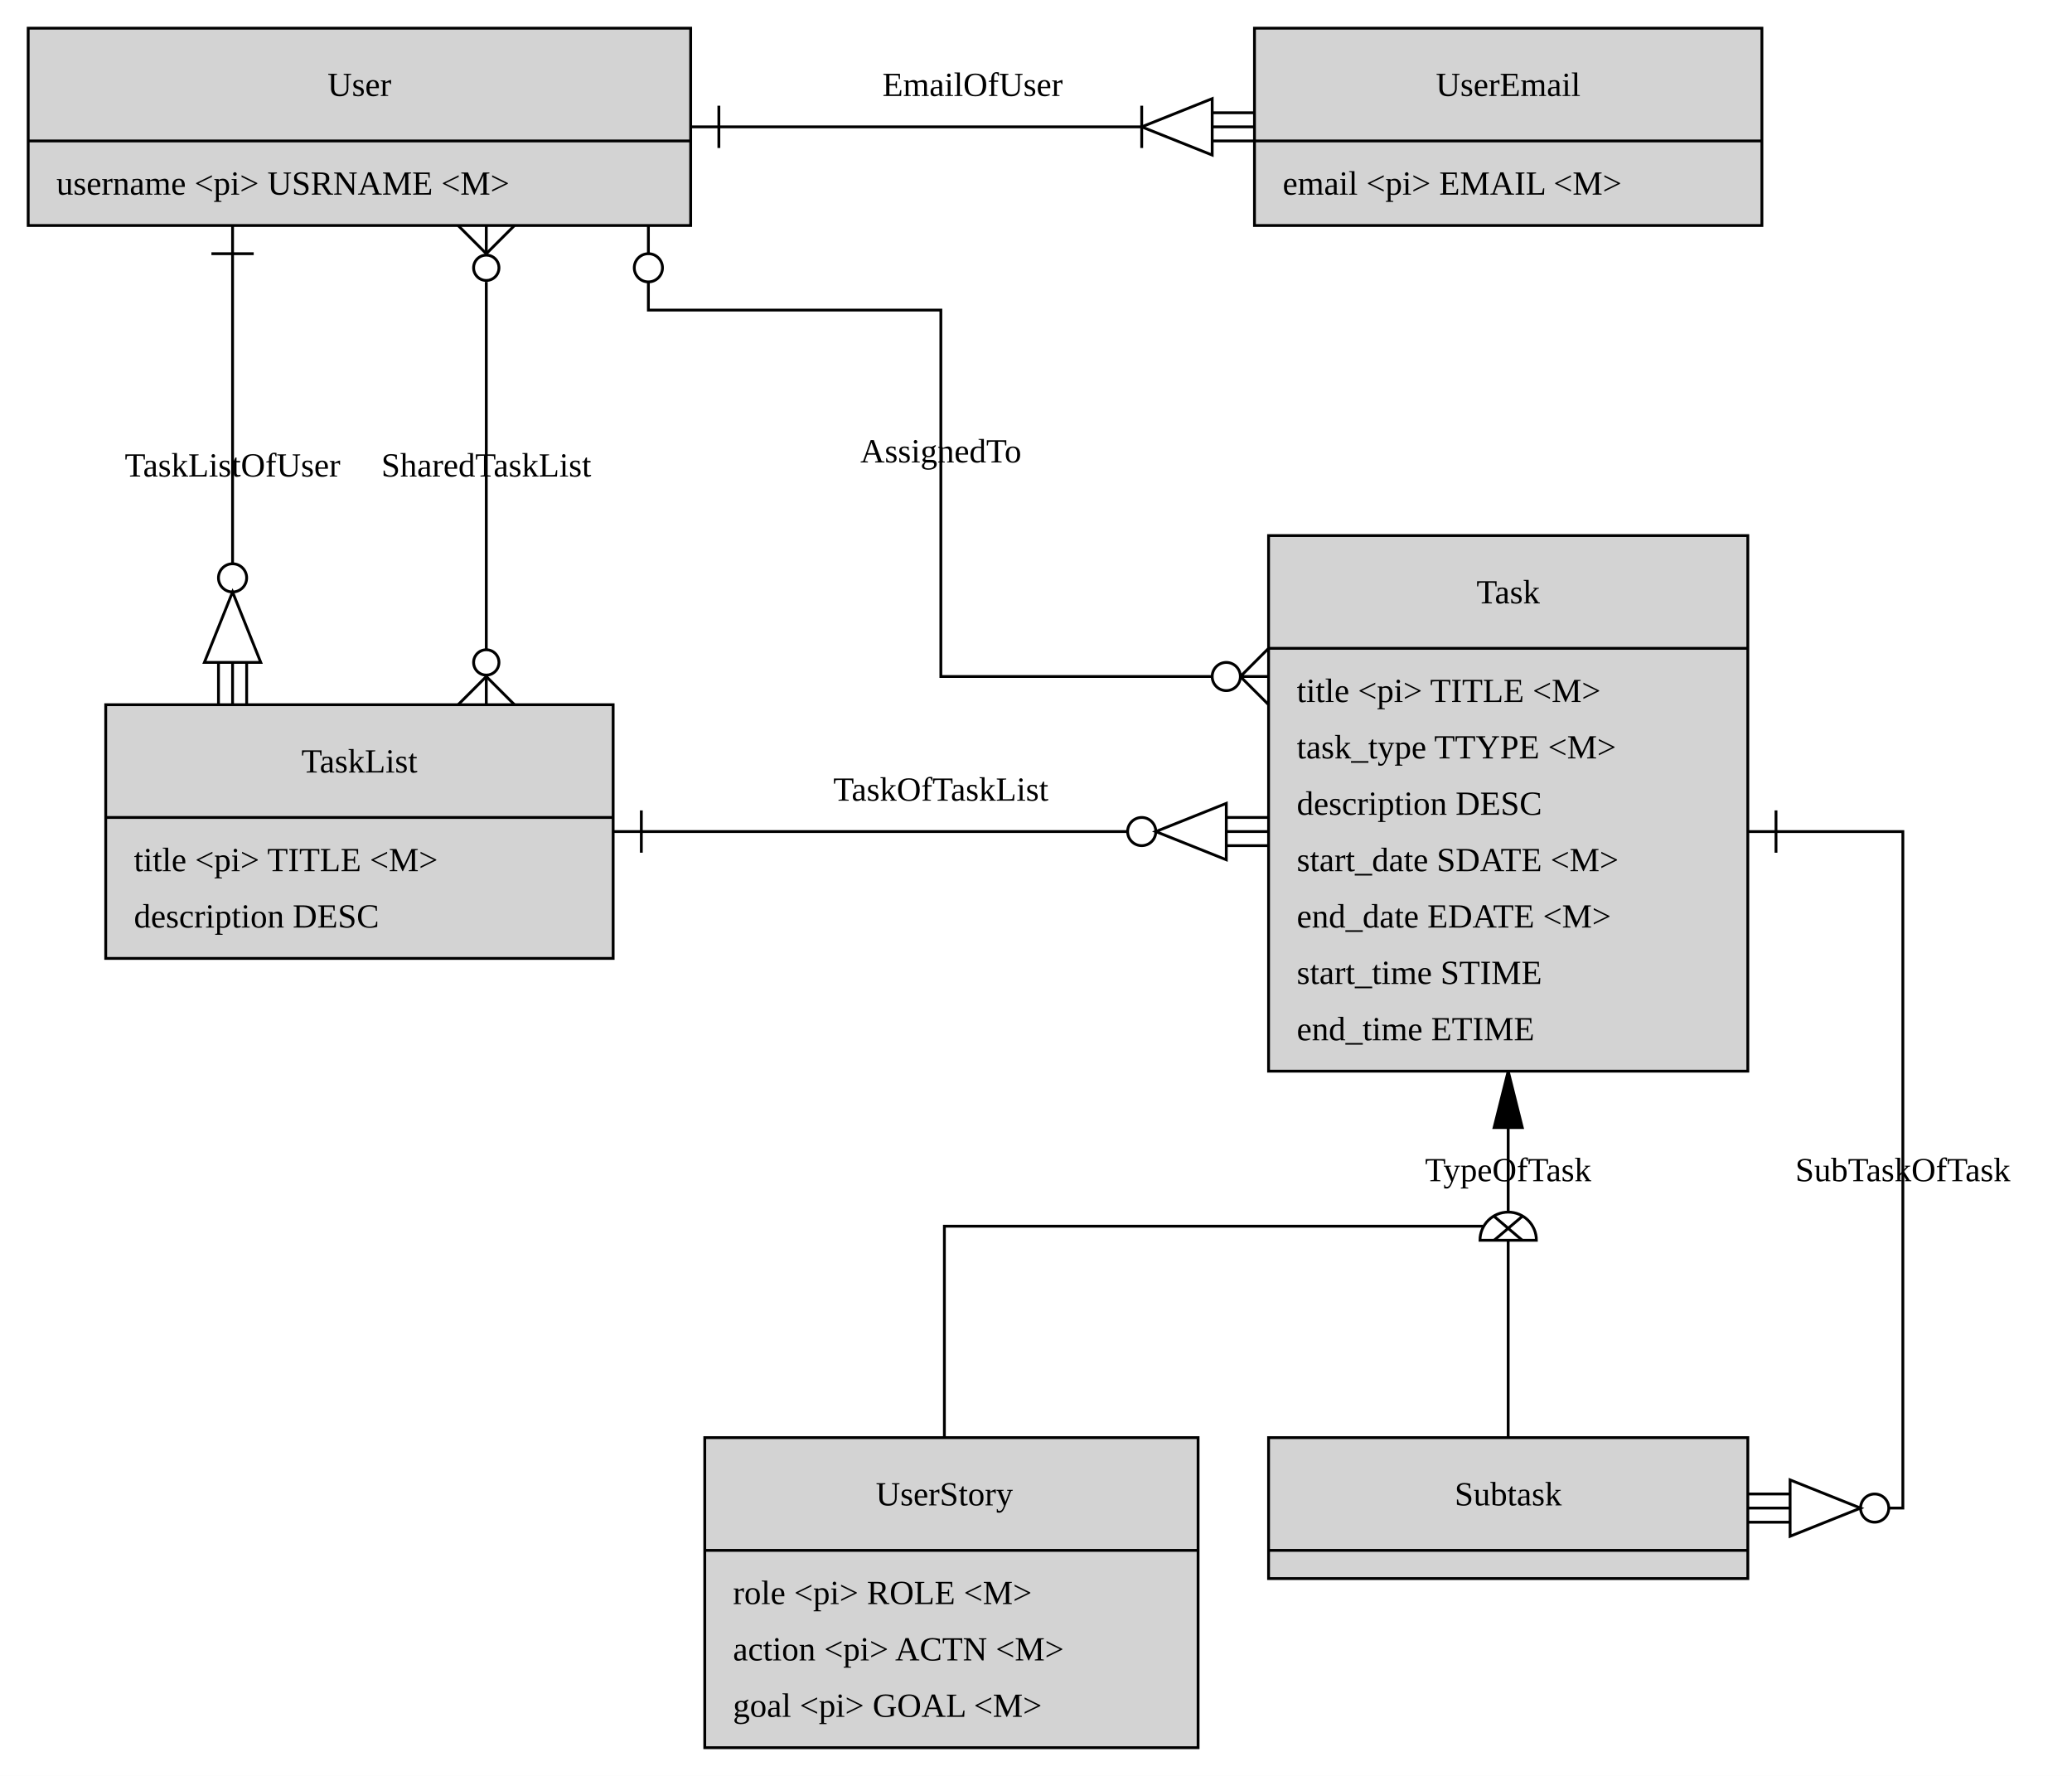
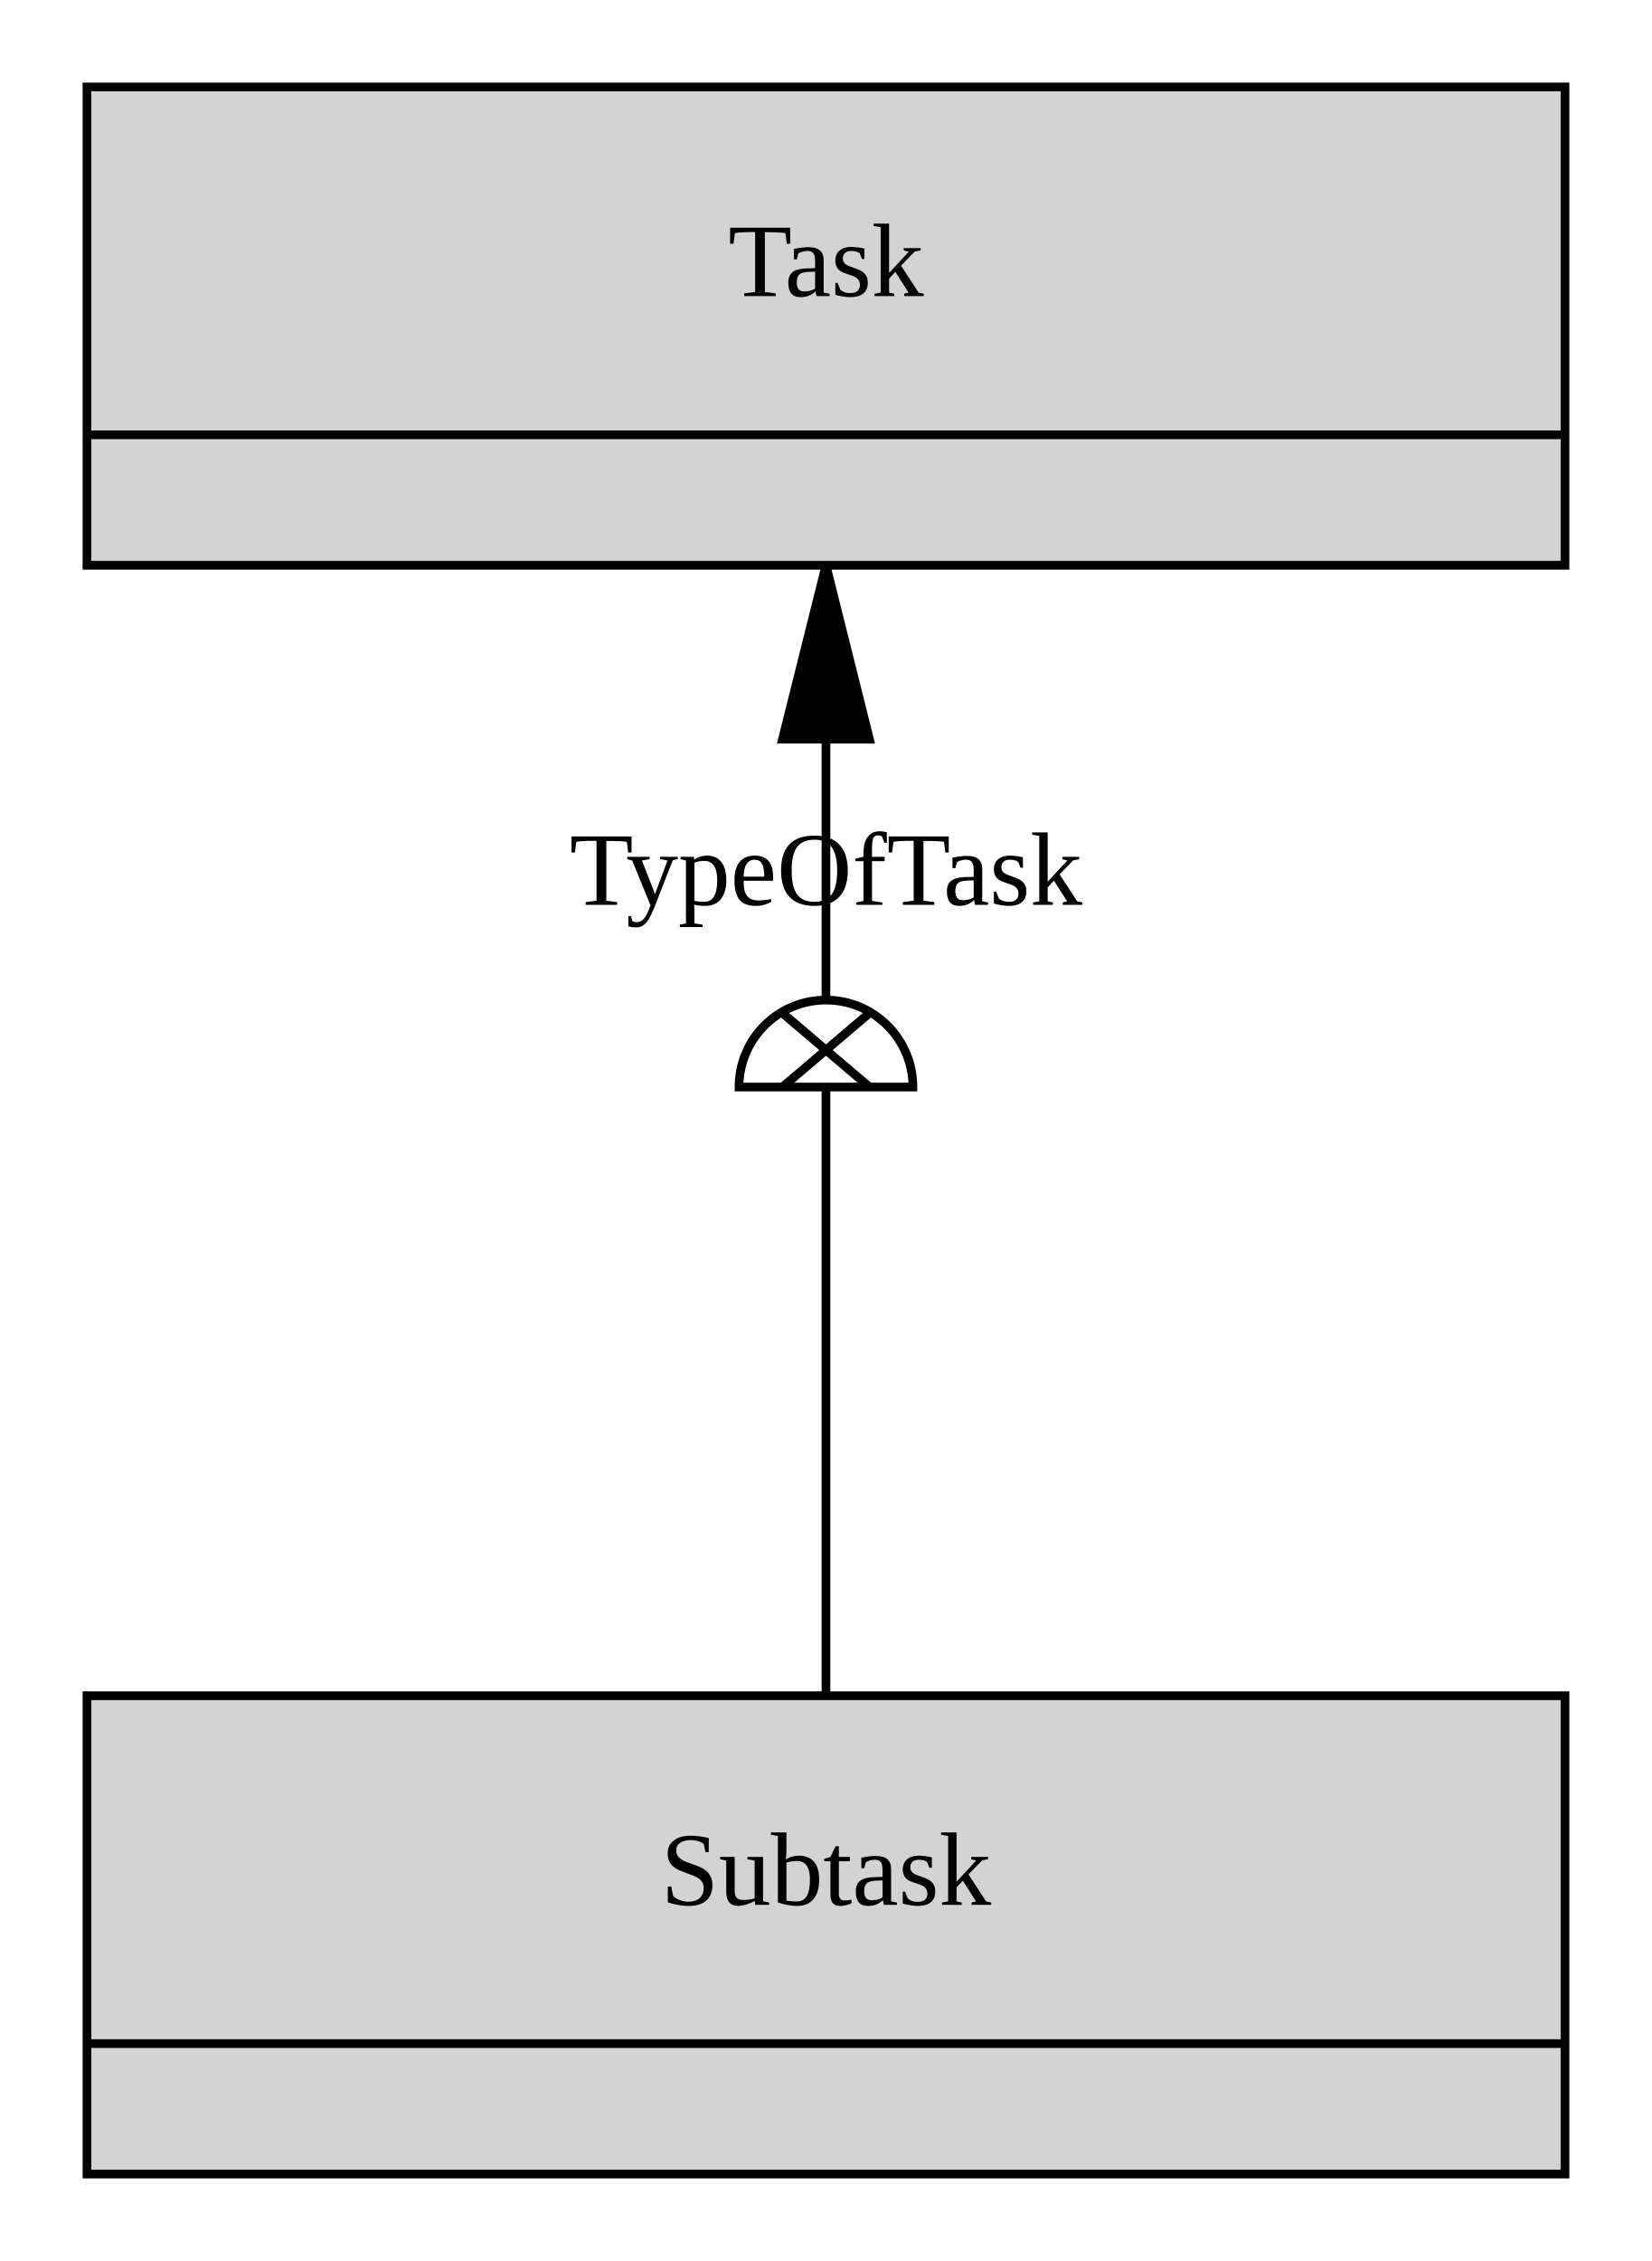
- <svg xmlns="http://www.w3.org/2000/svg" width="735" height="630">
+ <svg xmlns="http://www.w3.org/2000/svg" width="190" height="260">
  <rect id="bg" width="100%" height="100%" x="0" y="0" rx="0" ry="0" fill="white" />
-   <g class="entity" id="User">
-     <path d="M10 10 L245 10 L245 50 L10 50 Z M10 50 L10 80 L245 80 L245 50 Z" fill="lightgrey" stroke-width="1" stroke="black" />
+   <g class="entity" id="Task">
+     <path d="M10 10 L180 10 L180 50 L10 50 Z M10 50 L10 65 L180 65 L180 50 Z" fill="lightgrey" stroke-width="1" stroke="black" />
    <g class="entity-text" fill="black">
-       <text x="127.5" y="30" dominant-baseline="central" text-anchor="middle">User</text>
-       <text x="20" y="65" dominant-baseline="central">username &lt;pi&gt; USRNAME &lt;M&gt;</text>
+       <text x="95" y="30" dominant-baseline="central" text-anchor="middle">Task</text>
    </g>
  </g>
-   <g class="entity" id="UserEmail" transform="translate(435)">
-     <path d="M10 10 L190 10 L190 50 L10 50 Z M10 50 L10 80 L190 80 L190 50 Z" fill="lightgrey" stroke-width="1" stroke="black" />
-     <g class="entity-text" fill="black">
-       <text x="100" y="30" dominant-baseline="central" text-anchor="middle">UserEmail</text>
-       <text x="20" y="65" dominant-baseline="central">email &lt;pi&gt; EMAIL &lt;M&gt;</text>
-     </g>
-   </g>
-   <g class="entity" id="TaskList" transform="translate(27.5, 240)">
-     <path d="M10 10 L190 10 L190 50 L10 50 Z M10 50 L10 100 L190 100 L190 50 Z" fill="lightgrey" stroke-width="1" stroke="black" />
-     <g class="entity-text" fill="black">
-       <text x="100" y="30" dominant-baseline="central" text-anchor="middle">TaskList</text>
-       <text x="20" y="65" dominant-baseline="central">title &lt;pi&gt; TITLE &lt;M&gt;</text>
-       <text x="20" y="85" dominant-baseline="central">description DESC</text>
-     </g>
-   </g>
-   <g class="entity" id="Task" transform="translate(440, 180)">
-     <path d="M10 10 L180 10 L180 50 L10 50 Z M10 50 L10 200 L180 200 L180 50 Z" fill="lightgrey" stroke-width="1" stroke="black" />
-     <g class="entity-text" fill="black">
-       <text x="95" y="30" dominant-baseline="central" text-anchor="middle">Task</text>
-       <text x="20" y="65" dominant-baseline="central">title &lt;pi&gt; TITLE &lt;M&gt;</text>
-       <text x="20" y="85" dominant-baseline="central">task_type TTYPE &lt;M&gt;</text>
-       <text x="20" y="105" dominant-baseline="central">description DESC</text>
-       <text x="20" y="125" dominant-baseline="central">start_date SDATE &lt;M&gt;</text>
-       <text x="20" y="145" dominant-baseline="central">end_date EDATE &lt;M&gt;</text>
-       <text x="20" y="165" dominant-baseline="central">start_time STIME</text>
-       <text x="20" y="185" dominant-baseline="central">end_time ETIME</text>
-     </g>
-   </g>
-   <g class="entity" id="SubTask" transform="translate(440, 500)">
-     <path d="M10 10 L180 10 L180 50 L10 50 Z M10 50 L10 60 L180 60 L180 50 Z" fill="lightgrey" stroke-width="1" stroke="black" />
+   <g class="entity" id="SubTask" transform="translate(0, 185)">
+     <path d="M10 10 L180 10 L180 50 L10 50 Z M10 50 L10 65 L180 65 L180 50 Z" fill="lightgrey" stroke-width="1" stroke="black" />
    <g class="entity-text" fill="black">
      <text x="95" y="30" dominant-baseline="central" text-anchor="middle">Subtask</text>
    </g>
  </g>
-   <g class="entity" id="UserStory" transform="translate(240, 500)">
-     <path d="M10 10 L185 10 L185 50 L10 50 Z M10 50 L10 120 L185 120 L185 50 Z" fill="lightgrey" stroke-width="1" stroke="black" />
-     <g class="entity-text" fill="black">
-       <text x="95" y="30" dominant-baseline="central" text-anchor="middle">UserStory</text>
-       <text x="20" y="65" dominant-baseline="central">role &lt;pi&gt; ROLE &lt;M&gt;</text>
-       <text x="20" y="85" dominant-baseline="central">action &lt;pi&gt; ACTN &lt;M&gt;</text>
-       <text x="20" y="105" dominant-baseline="central">goal &lt;pi&gt; GOAL &lt;M&gt;</text>
-     </g>
-   </g>
-   <g class="relationship" id="EmailOfUser" stroke-width="1" stroke="black" fill="none">
-     <line x1="255" y1="37.5" x2="255" y2="52.5" />
-     <line x1="245" y1="45" x2="405" y2="45" />
-     <line x1="405" y1="37.5" x2="405" y2="52.5" />
-     <polygon points="430,35 430,55 405,45" />
-     <line x1="430" y1="40" x2="445" y2="40" />
-     <line x1="430" y1="45" x2="445" y2="45" />
-     <line x1="430" y1="50" x2="445" y2="50" />
-     <text x="345" y="30" fill="black" stroke="none" dominant-baseline="central" text-anchor="middle">EmailOfUser</text>
-   </g>
-   <g class="relationship" id="TaskListOfUser" stroke-width="1" stroke="black" fill="none">
-     <line x1="75" y1="90" x2="90" y2="90" />
-     <line x1="82.5" y1="80" x2="82.5" y2="200" />
-     <circle r="5" cx="82.5" cy="205" />
-     <polygon points="72.5,235 92.5,235 82.5,210" />
-     <line x1="77.5" y1="235" x2="77.5" y2="250" />
-     <line x1="82.5" y1="235" x2="82.5" y2="250" />
-     <line x1="87.5" y1="235" x2="87.5" y2="250" />
-     <text x="82.5" y="165" fill="black" stroke="none" dominant-baseline="central" text-anchor="middle">TaskListOfUser</text>
-   </g>
-   <g class="relationship" id="SharedTaskList">
-     <line x1="162.5" y1="80" x2="172.5" y2="90" stroke-width="1" stroke="black" />
-     <line x1="172.5" y1="80" x2="172.5" y2="90" stroke-width="1" stroke="black" />
-     <line x1="182.5" y1="80" x2="172.5" y2="90" stroke-width="1" stroke="black" />
-     <circle r="5" cx="172.5" cy="95" />
-     <circle r="4" cx="172.5" cy="95" fill="white" />
-     <line x1="172.5" y1="100" x2="172.5" y2="239" stroke-width="1" stroke="black" />
-     <circle r="5" cx="172.5" cy="235" />
-     <circle r="4" cx="172.5" cy="235" fill="white" />
-     <line x1="172.5" y1="240" x2="162.5" y2="250" stroke-width="1" stroke="black" />
-     <line x1="172.5" y1="240" x2="172.5" y2="250" stroke-width="1" stroke="black" />
-     <line x1="172.5" y1="240" x2="182.5" y2="250" stroke-width="1" stroke="black" />
-     <text x="172.5" y="165" fill="black" dominant-baseline="central" text-anchor="middle">SharedTaskList</text>
-   </g>
-   <g class="relationship" id="TaskOfTaskList" stroke-width="1" stroke="black" fill="none">
-     <line x1="227.5" y1="287.5" x2="227.5" y2="302.5" />
-     <line x1="217.5" y1="295" x2="400" y2="295" />
-     <circle r="5" cx="405" cy="295" />
-     <polygon points="435,285 435,305 410,295" />
-     <line x1="435" y1="290" x2="450" y2="290" />
-     <line x1="435" y1="295" x2="450" y2="295" />
-     <line x1="435" y1="300" x2="450" y2="300" />
-     <text x="333.75" y="280" fill="black" stroke="none" dominant-baseline="central" text-anchor="middle">TaskOfTaskList</text>
-   </g>
-   <g class="relationship" id="AssignedTo">
-     <path d="M230 80 L230 90 A5 5, 0, 0 0, 230 100 M230 90 A5 5, 0, 0 1, 230 100 L230 110 L333.75 110 L333.75 240 L430 240 A5 5, 0, 1 0, 435 235 M430 240 A5 5, 0, 0 1, 435 235 M440 240 L450 240 M440 240 L450 230 M440 240 L450 250" fill="none" stroke-width="1" stroke="black" />
-     <text x="333.75" y="160" fill="black" dominant-baseline="central" text-anchor="middle">AssignedTo</text>
-   </g>
-   <g class="relationship" id="SubTaskOfTask" stroke-width="1" stroke="black" fill="none">
-     <path d="M620 295 L630 295 M630 287.5 L630 302.5 M630 295 L675 295 L675 535 L670 535 M665 530 a5 5, 0, 1 0, 5 5 m-5 -5 a5 5, 0, 0 1, 5 5 M660 535 L635 525 L635 545 Z M635.5 530 L620 530 M635.5 535 L620 535 M635.5 540 L620 540" />
-     <text x="675" y="415" fill="black" stroke="none" dominant-baseline="central" text-anchor="middle">SubTaskOfTask</text>
-   </g>
-   <g class="subtype" id="TypeOfTask" stroke-width="1" stroke="black" fill="none">
+   <g class="subtype" id="TypeOfTask" stroke-width="1" stroke="black" fill="none" transform="translate(-440,-315)">
    <polygon points="535,380 530,400 540,400" fill="black" />
    <line x1="535" y1="400" x2="535" y2="430" />
    <path d="M525 440 a1 1, 0, 0 1, 20 0 Z" />
    <path d="M530 431.5 l10 8.5 M540 431.5 l-10 8.5" />
    <line x1="535" y1="440" x2="535" y2="510" />
-     <path d="M335 510 L335 435 L526 435" />
    <text x="535" y="415" fill="black" stroke="none" dominant-baseline="central" text-anchor="middle">TypeOfTask</text>
  </g>
</svg>
